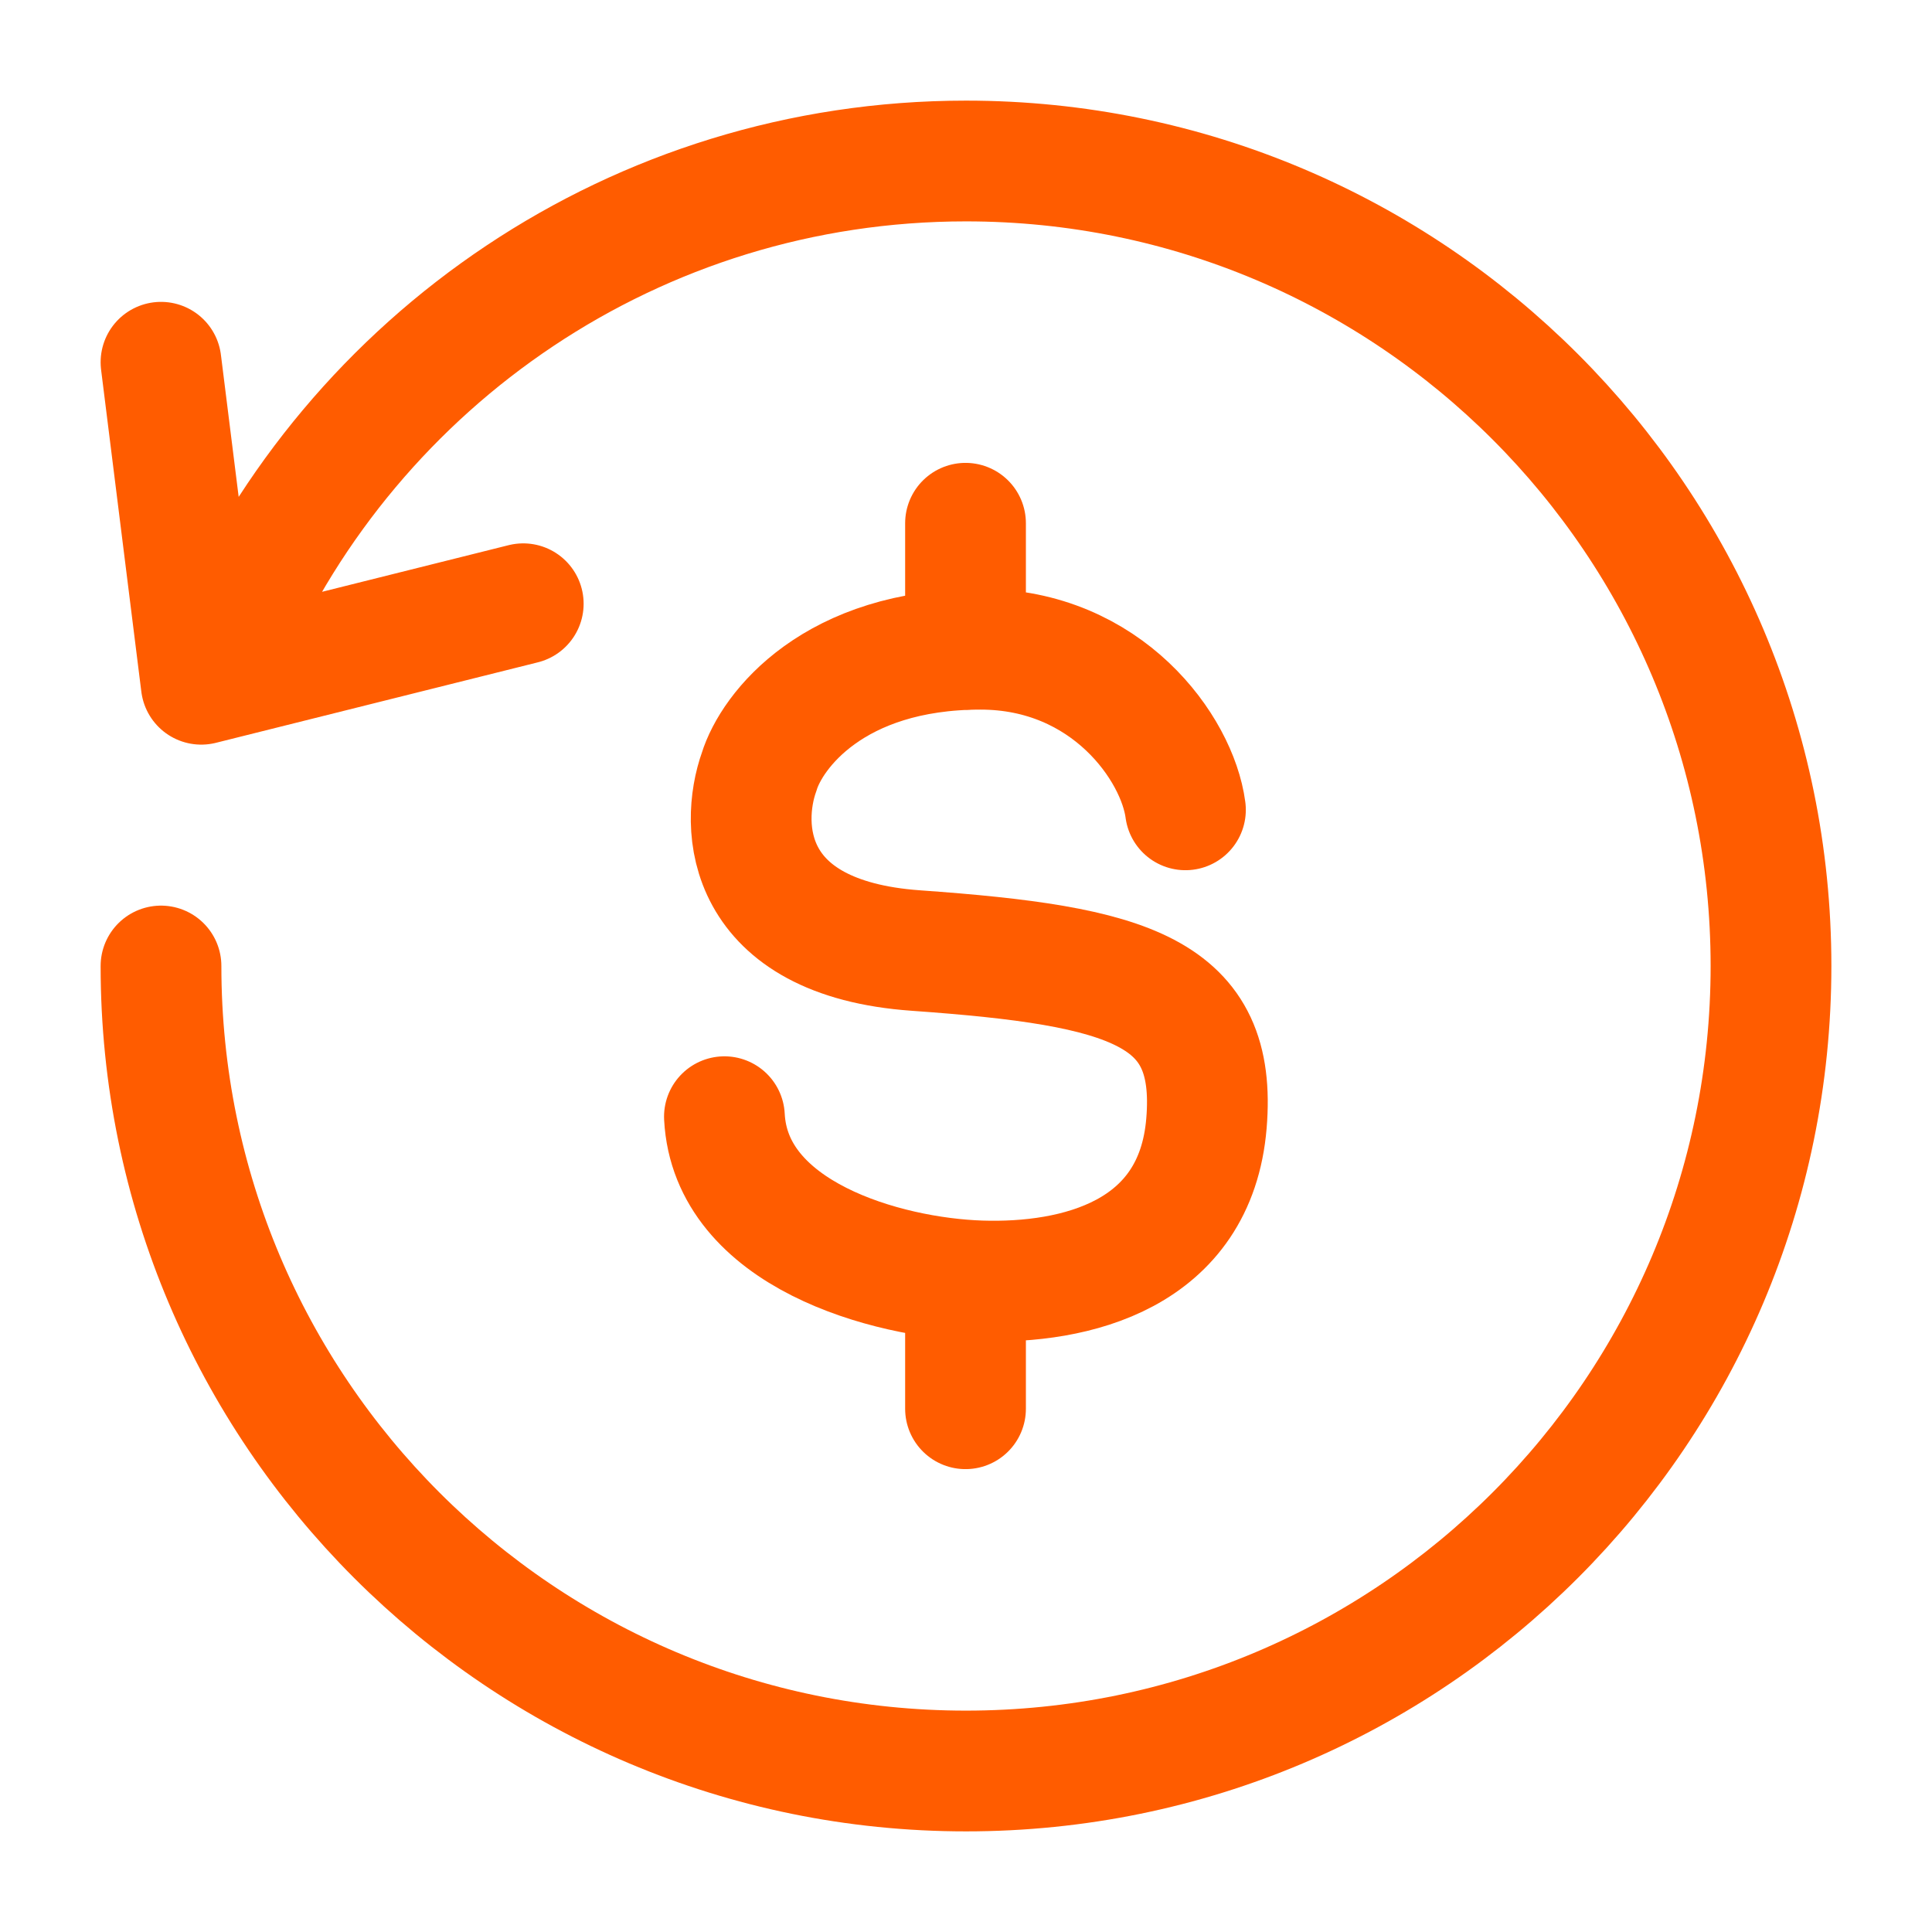
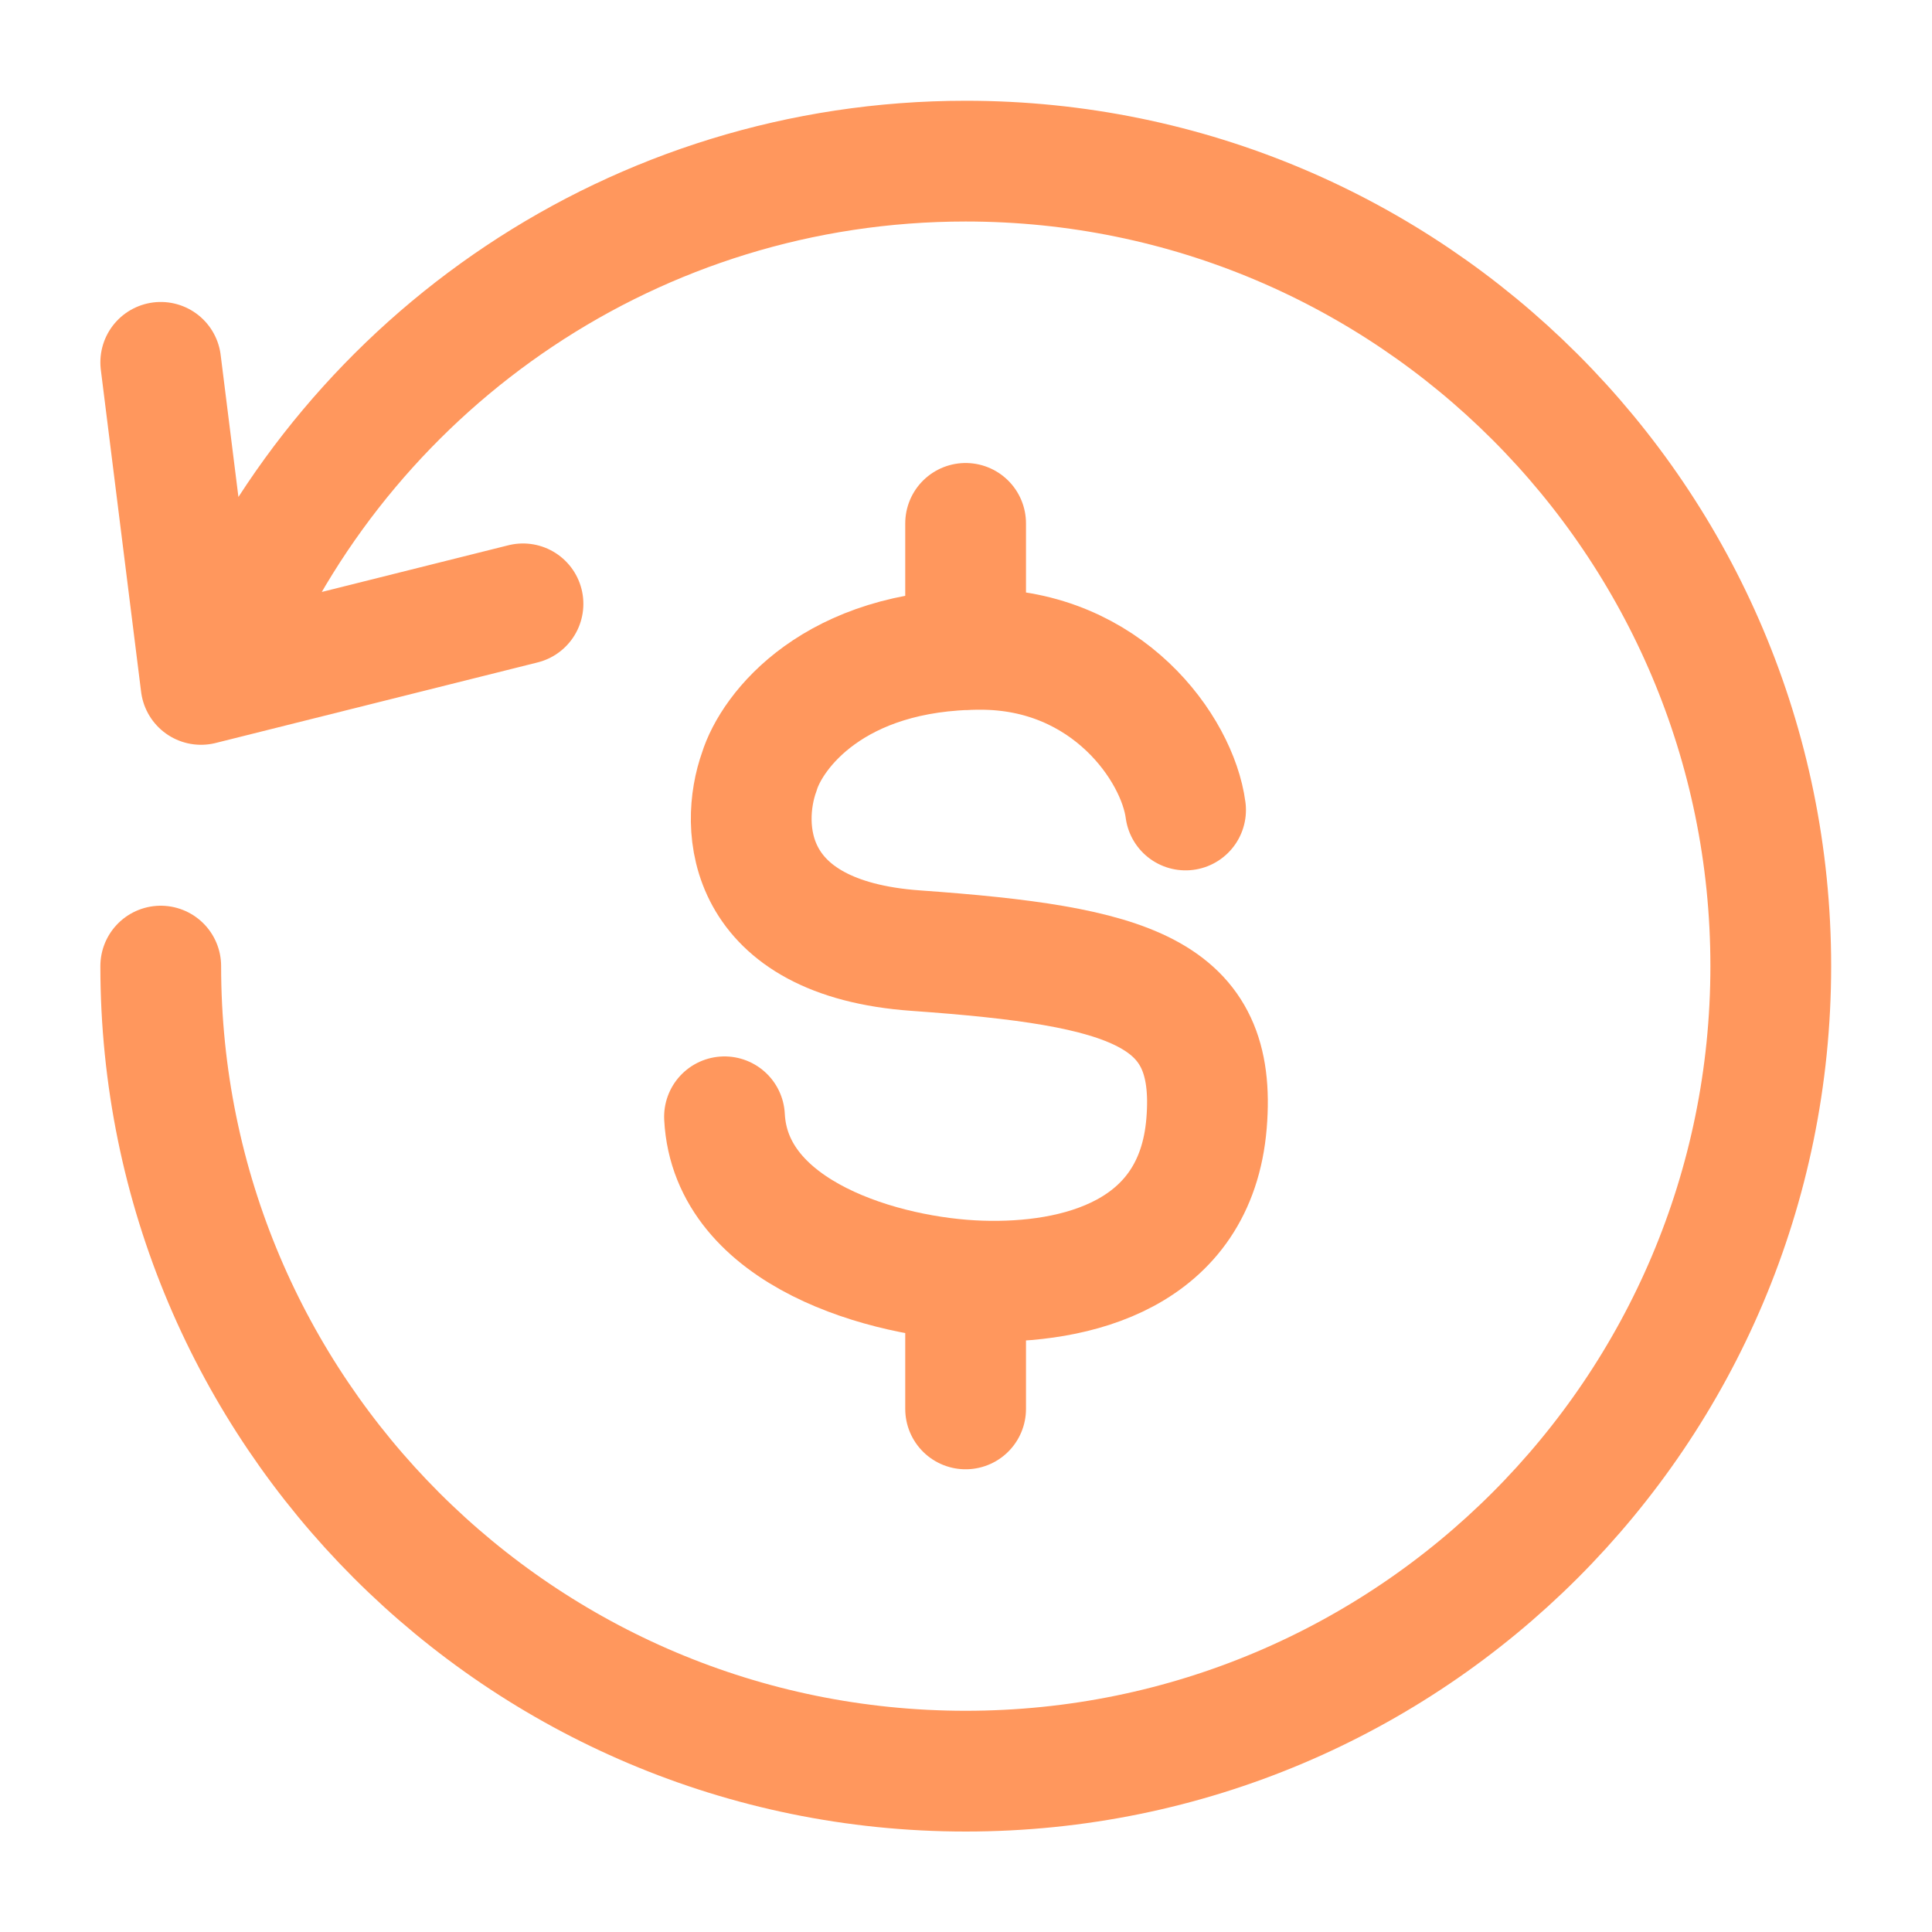
- <svg xmlns="http://www.w3.org/2000/svg" width="20" height="20" viewBox="0 0 24 24">
-   <g fill="none" stroke="#ff5c00" stroke-linecap="round" stroke-width="1.5">
-     <path stroke-linejoin="round" d="M2 12c0 5.523 4.477 10 10 10s10-4.477 10-10S17.523 2 12 2C7.9 2 4.375 4.468 2.832 8M2 4.5l.5 4l4-1" />
-     <path d="M14.726 10.06c-.1-.762-.973-1.995-2.545-1.995c-1.826 0-2.594 1.014-2.75 1.52c-.243.678-.195 2.071 1.946 2.223c2.675.19 3.747.507 3.61 2.147c-.136 1.64-1.627 1.995-2.806 1.957s-3.107-.58-3.182-2.04M11.994 6.5v1.57m0 7.833V17.5" />
-   </g>
+ <svg xmlns="http://www.w3.org/2000/svg" width="20" height="20" viewBox="0 0 20 20" fill="none">
+   <path d="M1.664 10.001C1.664 14.604 5.395 18.335 9.997 18.335C14.6 18.335 18.331 14.604 18.331 10.001C18.331 5.399 14.6 1.668 9.997 1.668C6.581 1.668 3.643 3.725 2.357 6.668M1.664 3.751L2.081 7.085L5.414 6.251" stroke="#FF975D" stroke-width="1.25" stroke-linecap="round" stroke-linejoin="round" />
+   <path d="M12.273 8.385C12.189 7.75 11.462 6.722 10.152 6.722C8.63 6.722 7.99 7.567 7.86 7.989C7.657 8.554 7.697 9.715 9.482 9.841C11.711 10 12.604 10.264 12.49 11.63C12.377 12.997 11.134 13.293 10.152 13.261C9.169 13.23 7.562 12.778 7.5 11.561M9.996 5.418V6.726M9.996 13.254V14.585" stroke="#FF975D" stroke-width="1.25" stroke-linecap="round" />
</svg>
